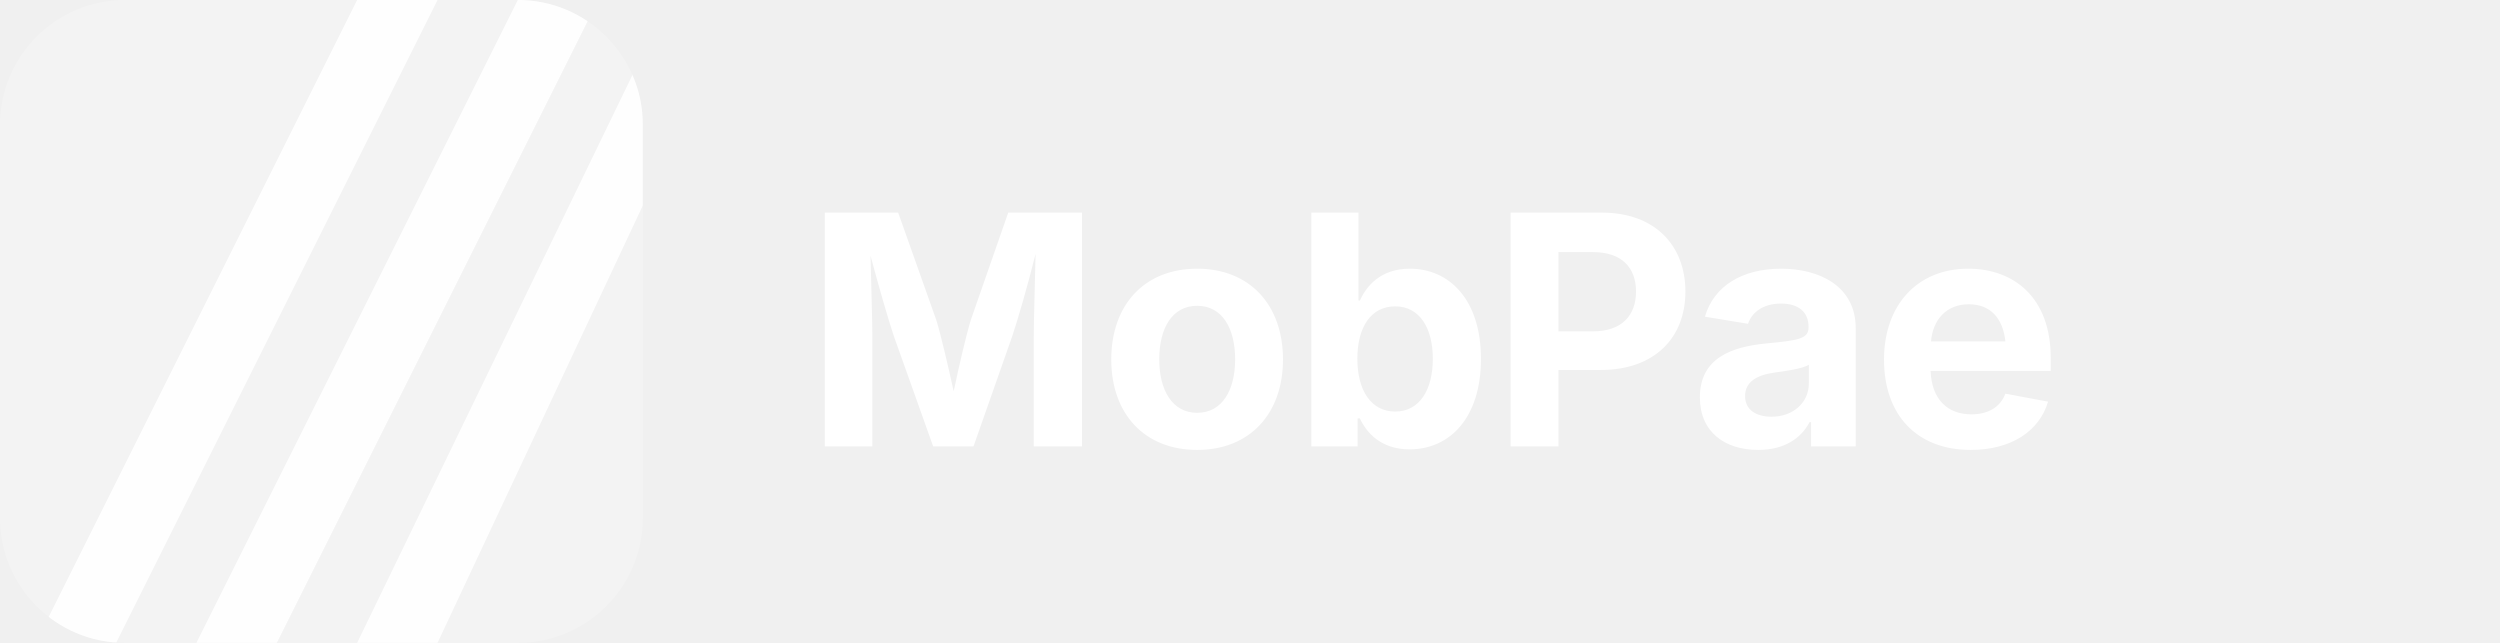
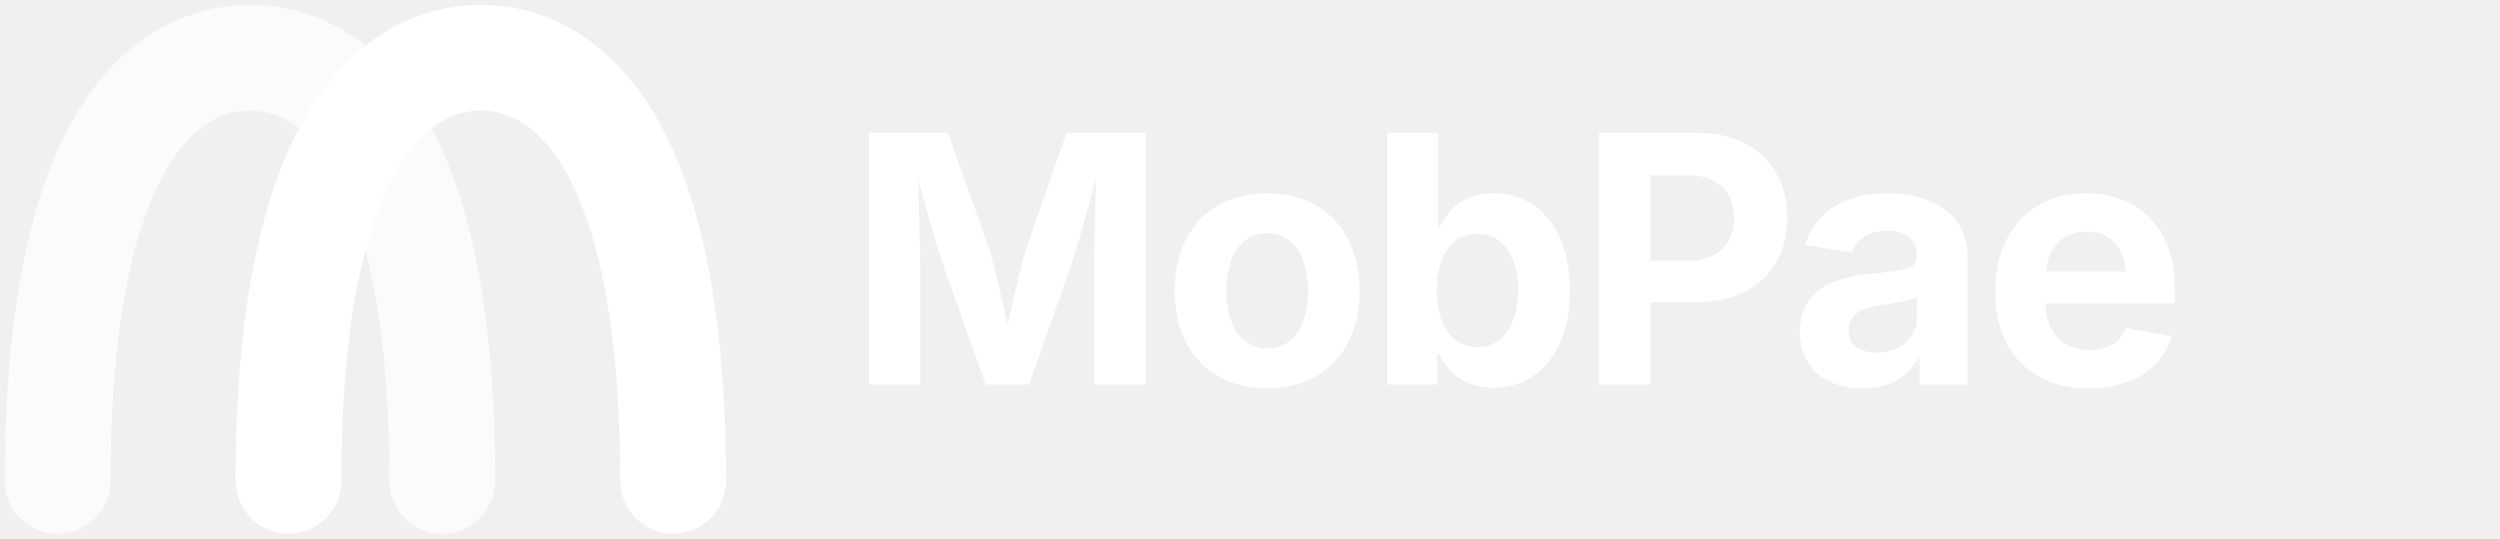
- <svg xmlns="http://www.w3.org/2000/svg" viewBox="0 0 280 72" fill="none">
-   <defs>
-     <clipPath id="hw-clip">
-       <rect width="72" height="72" rx="14" ry="14" />
-     </clipPath>
-   </defs>
-   <rect width="72" height="72" rx="14" ry="14" fill="rgba(255,255,255,0.2)" />
-   <g clip-path="url(#hw-clip)">
-     <polygon points="4,72 13,72 49,0 40,0" fill="white" opacity="0.95" />
-     <polygon points="22,72 31,72 67,0 58,0" fill="white" opacity="0.95" />
-     <polygon points="40,72 49,72 72,23 72,6" fill="white" opacity="0.95" />
-   </g>
-   <text x="90" y="50" font-family="DM Sans, Inter, -apple-system, sans-serif" font-weight="700" font-size="36" fill="white" letter-spacing="-0.5">MobPae</text>
+ <svg xmlns="http://www.w3.org/2000/svg" viewBox="0 0 260 56" fill="none" aria-label="MobPae">
+   <path d="M 6,50 C 6,10 20,6 26,6 C 32,6 46,10 46,50" stroke="rgba(255,255,255,0.75)" stroke-width="11" stroke-linecap="round" />
+   <path d="M 30,50 C 30,10 44,6 50,6 C 56,6 70,10 70,50" stroke="white" stroke-width="11" stroke-linecap="round" />
+   <text x="88" y="40" font-family="Inter, -apple-system, BlinkMacSystemFont, sans-serif" font-weight="700" font-size="36" fill="white" letter-spacing="-0.8">MobPae</text>
</svg>
